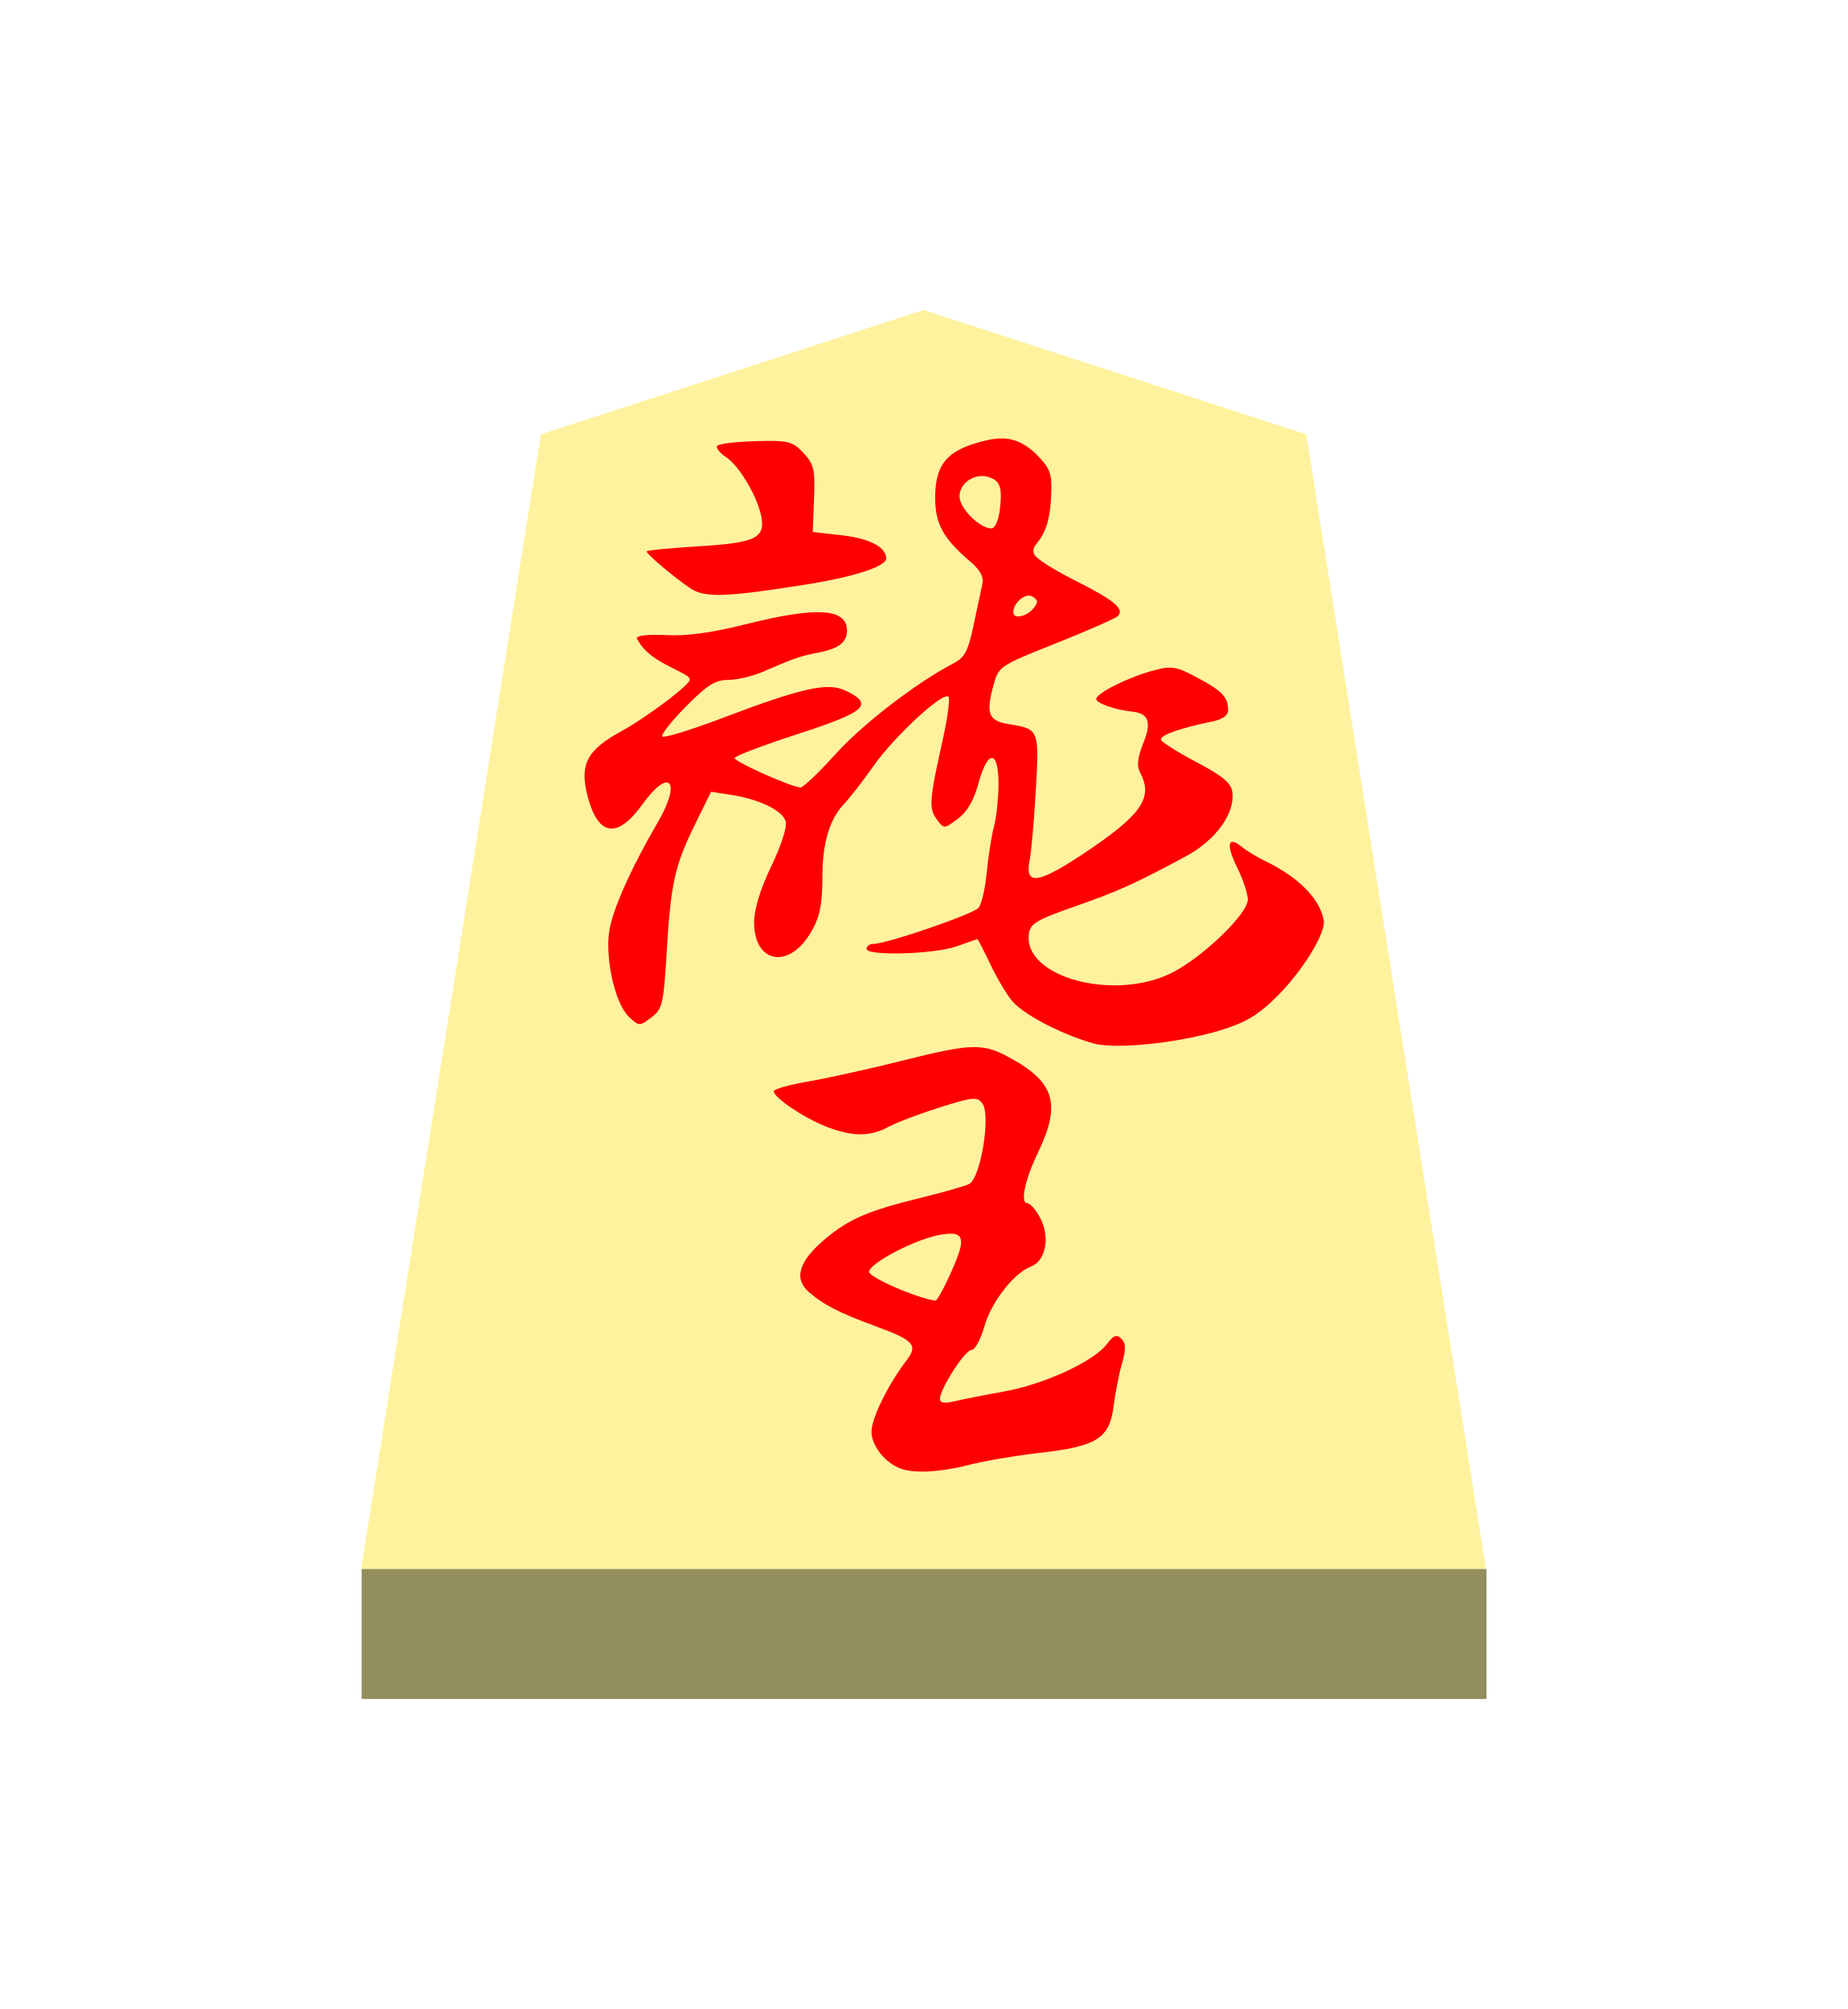
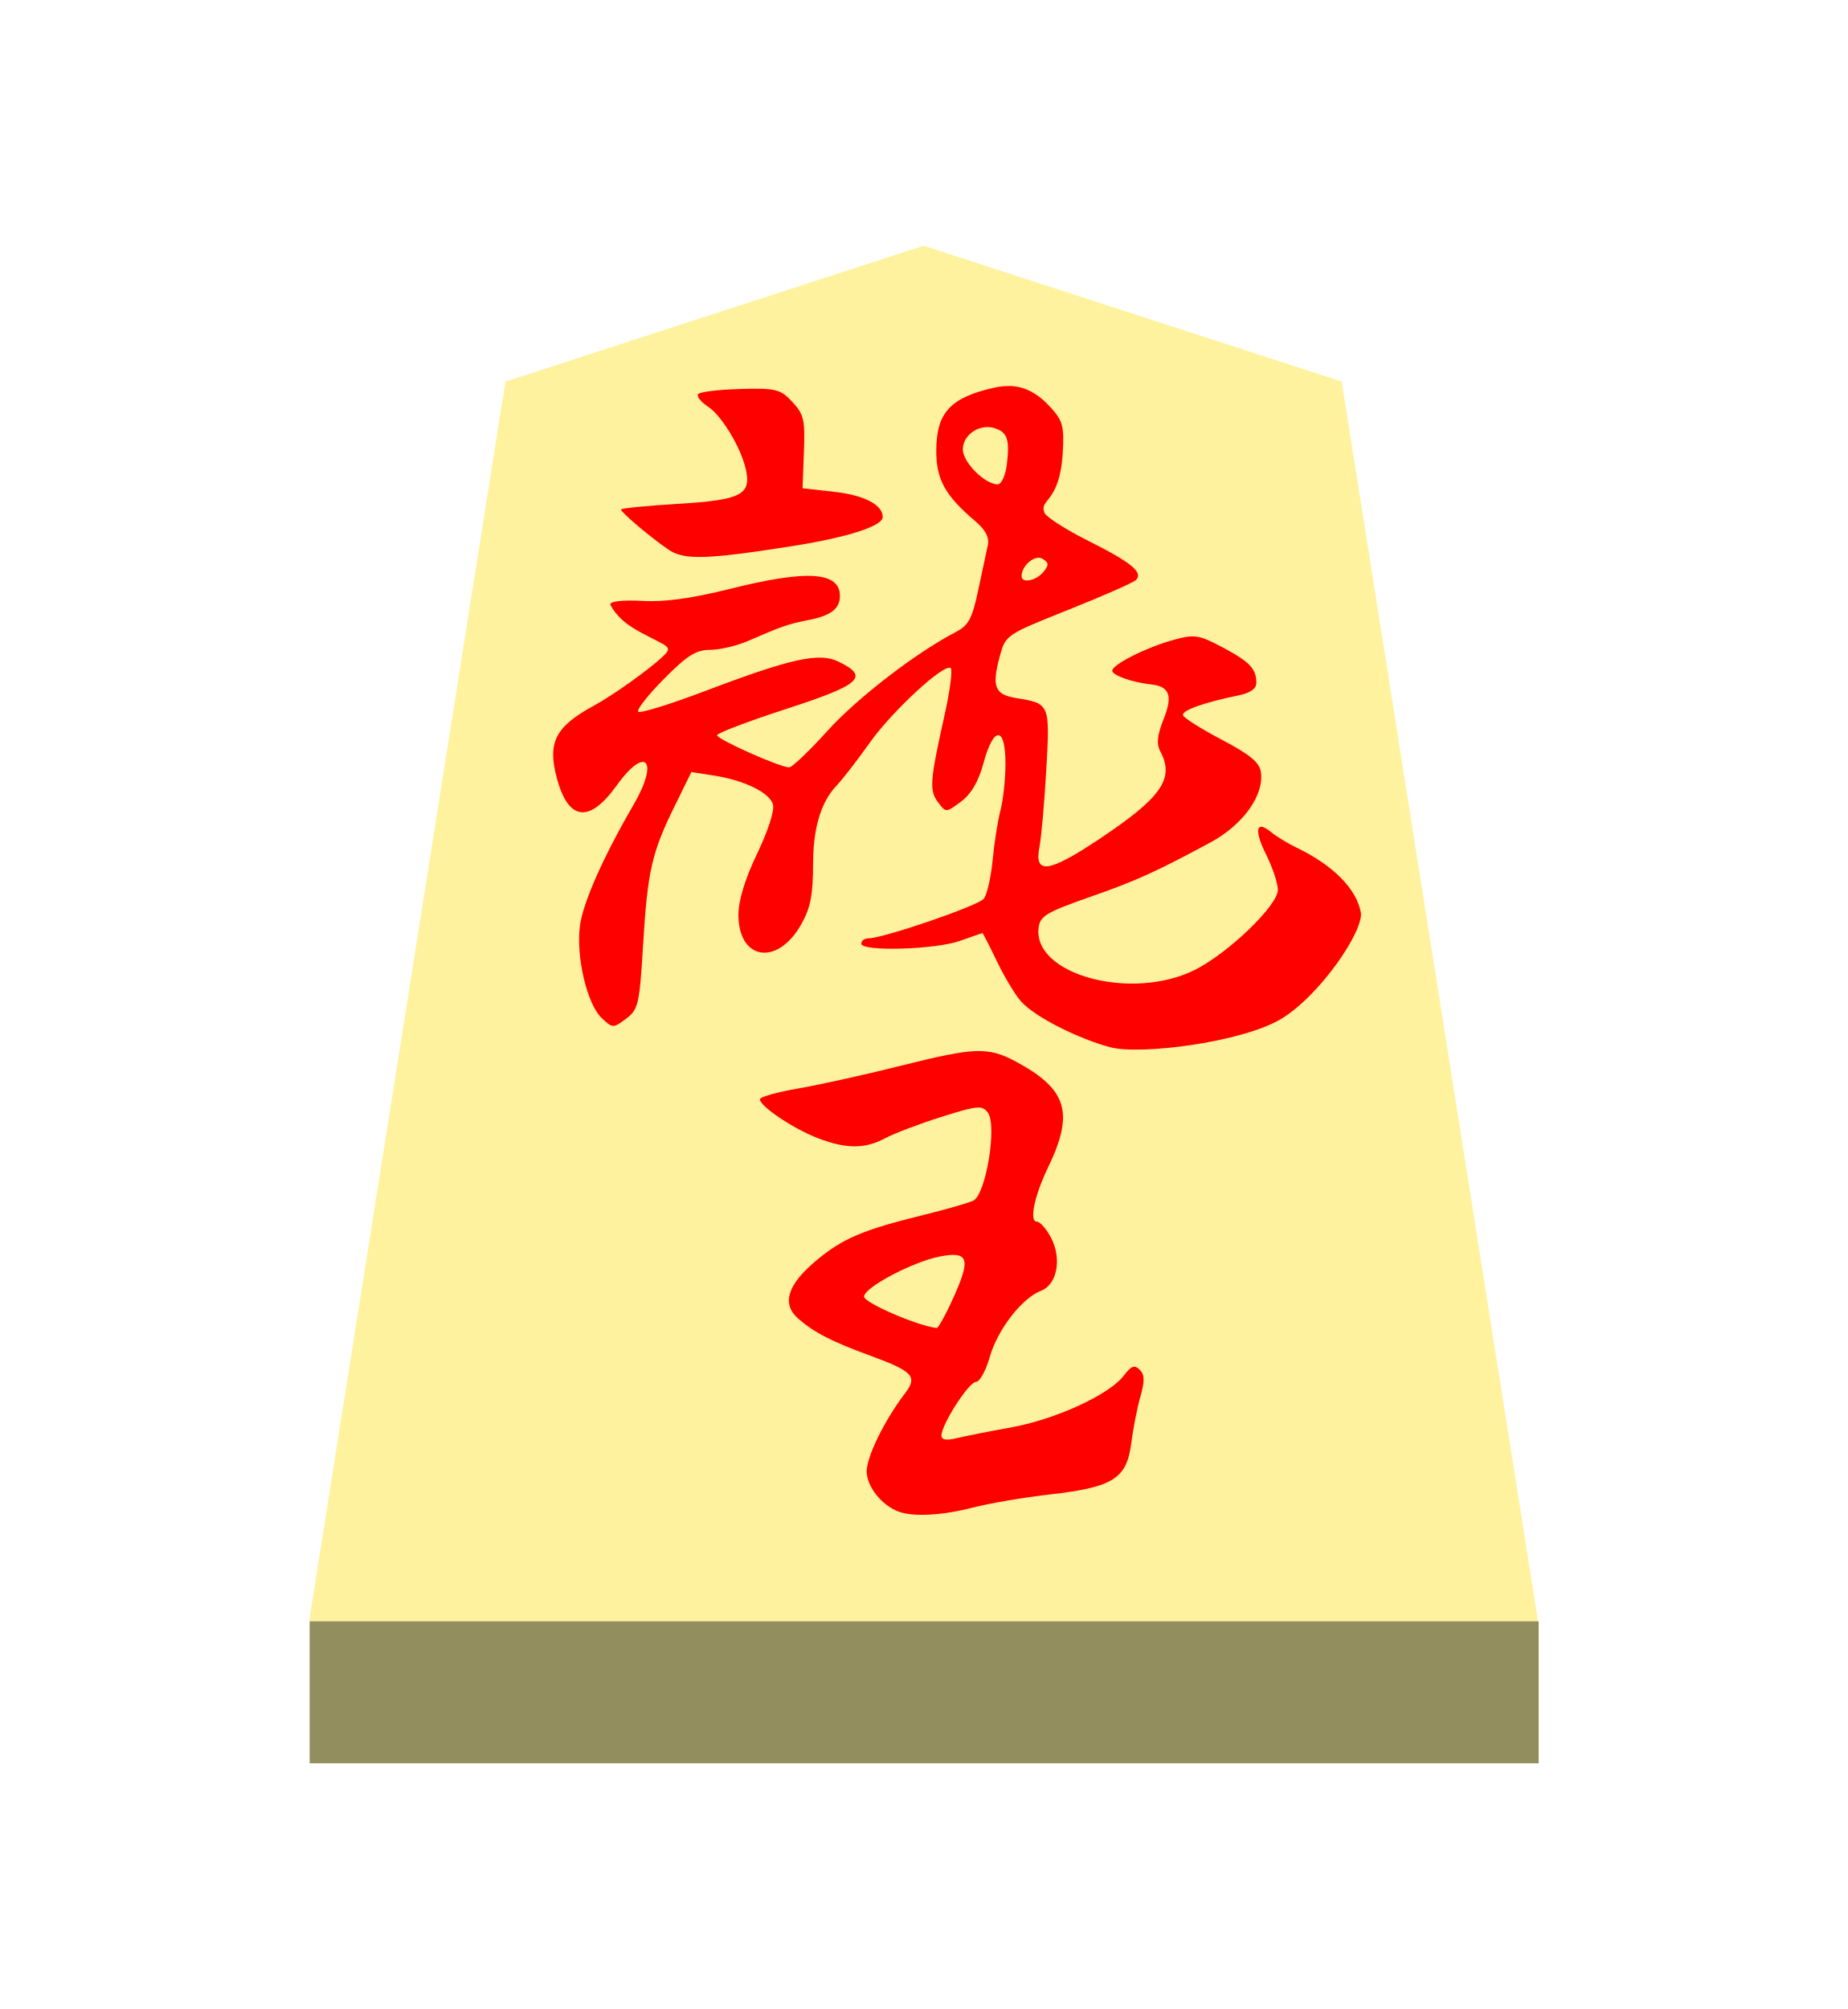
- <svg xmlns="http://www.w3.org/2000/svg" viewBox="-3.469 -3.773 45.489 49.466" version="1.1" id="svg1" xml:space="preserve">
+ <svg xmlns="http://www.w3.org/2000/svg" viewBox="-1.542 -1.677 41.634 45.274" version="1.1" id="svg1" xml:space="preserve">
  <defs id="defs1" />
  <g id="layer1" transform="translate(-85.7375,-165.14)">
    <path style="fill:#fff29e;fill-opacity:1;fill-rule:evenodd;stroke:none;stroke-width:0.373;stroke-linecap:round;stroke-linejoin:round;paint-order:stroke fill markers" d="m 105.012,169 9.425,3.062 L 118.862,200 H 91.162 l 4.425,-27.938 z" id="path13" />
    <path style="display:inline;fill:#938e5e;fill-opacity:1;fill-rule:evenodd;stroke:none;stroke-width:0.379;stroke-linecap:round;stroke-linejoin:round;stroke-dasharray:none;stroke-opacity:1;paint-order:stroke fill markers" d="m 91.175,200 -3e-6,3.2 H 118.875 V 200 Z" id="path45" />
    <path id="path1" style="fill:#ff0000;stroke-width:0.455;fill-opacity:1" d="m 106.962,172.163 c -0.114,-0.003 -0.233,0.009 -0.36,0.037 -0.986,0.222 -1.298,0.56 -1.304,1.408 -0.004,0.655 0.196,1.02 0.878,1.599 0.232,0.197 0.322,0.369 0.284,0.542 -0.03,0.139 -0.128,0.597 -0.217,1.016 -0.134,0.635 -0.218,0.793 -0.499,0.938 -0.895,0.463 -2.229,1.489 -2.898,2.23 -0.408,0.452 -0.796,0.822 -0.863,0.823 -0.202,0.002 -1.625,-0.631 -1.625,-0.724 0,-0.048 0.707,-0.316 1.571,-0.597 1.676,-0.544 1.871,-0.724 1.158,-1.065 -0.433,-0.208 -1.068,-0.067 -3.008,0.669 -0.782,0.297 -1.456,0.505 -1.498,0.463 -0.042,-0.042 0.217,-0.373 0.575,-0.735 0.523,-0.53 0.728,-0.659 1.042,-0.659 0.215,0 0.596,-0.089 0.847,-0.197 0.782,-0.339 0.925,-0.388 1.359,-0.472 0.517,-0.099 0.722,-0.255 0.722,-0.546 0,-0.547 -0.74,-0.595 -2.478,-0.159 -0.853,0.214 -1.474,0.299 -1.972,0.271 -0.432,-0.024 -0.727,0.007 -0.727,0.08 0.252,0.485 0.757,0.65 1.194,0.894 0.146,0.093 0.146,0.13 0,0.271 -0.303,0.291 -1.123,0.876 -1.554,1.111 -0.876,0.475 -1.06,0.831 -0.843,1.637 0.26,0.966 0.732,1.025 1.348,0.167 0.659,-0.917 0.965,-0.567 0.38,0.436 -0.676,1.161 -1.135,2.194 -1.206,2.718 -0.095,0.695 0.158,1.775 0.49,2.087 0.247,0.232 0.259,0.232 0.549,0.014 0.275,-0.207 0.302,-0.325 0.382,-1.648 0.101,-1.675 0.196,-2.093 0.708,-3.134 l 0.382,-0.777 0.5,0.078 c 0.686,0.106 1.253,0.381 1.338,0.648 0.041,0.13 -0.105,0.589 -0.354,1.108 -0.274,0.571 -0.424,1.062 -0.424,1.382 0,1.026 0.877,1.164 1.412,0.223 0.213,-0.375 0.27,-0.664 0.271,-1.398 0.002,-0.979 0.284,-1.475 0.514,-1.718 0.149,-0.157 0.486,-0.592 0.75,-0.966 0.509,-0.724 1.707,-1.829 1.839,-1.697 0.043,0.043 -0.02,0.524 -0.142,1.067 -0.329,1.474 -0.345,1.686 -0.147,1.952 0.179,0.24 0.18,0.24 0.52,-0.012 0.23,-0.171 0.395,-0.454 0.508,-0.873 0.227,-0.839 0.494,-0.832 0.494,0.012 -3.7e-4,0.348 -0.051,0.822 -0.112,1.053 -0.061,0.232 -0.141,0.74 -0.178,1.129 -0.037,0.389 -0.127,0.781 -0.201,0.87 -0.131,0.158 -2.266,0.89 -2.595,0.89 -0.09,0 -0.164,0.054 -0.164,0.12 0,0.183 1.675,0.135 2.227,-0.064 0.265,-0.095 0.491,-0.174 0.503,-0.175 0.012,-8.6e-4 0.157,0.283 0.324,0.63 0.166,0.348 0.409,0.754 0.539,0.902 0.327,0.374 1.344,0.864 2.022,1.042 0.678,0.178 2.97,-0.111 3.849,-0.64 0.879,-0.529 1.873,-1.998 1.794,-2.405 -0.103,-0.533 -0.626,-1.059 -1.447,-1.454 -0.199,-0.096 -0.456,-0.252 -0.573,-0.349 -0.342,-0.283 -0.392,-0.053 -0.111,0.51 0.144,0.288 0.262,0.644 0.262,0.792 0,0.35 -1.117,1.425 -1.873,1.803 -1.419,0.709 -3.644,0.11 -3.52,-0.947 0.032,-0.269 0.172,-0.352 1.179,-0.705 1.022,-0.357 1.471,-0.561 2.694,-1.221 0.736,-0.397 1.212,-1.061 1.138,-1.584 -0.031,-0.219 -0.244,-0.396 -0.88,-0.73 -0.462,-0.243 -0.856,-0.491 -0.876,-0.552 -0.036,-0.108 0.472,-0.289 1.264,-0.451 0.255,-0.052 0.391,-0.15 0.389,-0.281 -0.002,-0.32 -0.15,-0.473 -0.765,-0.801 -0.52,-0.276 -0.627,-0.294 -1.078,-0.172 -0.617,0.166 -1.405,0.56 -1.405,0.701 0,0.103 0.456,0.264 0.877,0.309 0.417,0.045 0.493,0.254 0.281,0.783 -0.143,0.358 -0.164,0.558 -0.076,0.722 0.33,0.617 0.032,1.044 -1.388,1.989 -1.138,0.757 -1.46,0.796 -1.333,0.161 0.041,-0.207 0.11,-0.984 0.152,-1.726 0.085,-1.491 0.083,-1.497 -0.674,-1.621 -0.49,-0.08 -0.559,-0.255 -0.372,-0.947 0.128,-0.474 0.143,-0.484 1.542,-1.042 0.777,-0.31 1.462,-0.611 1.522,-0.669 0.178,-0.172 -0.096,-0.398 -1.076,-0.889 -0.504,-0.253 -0.947,-0.536 -0.983,-0.63 -0.122,-0.317 0.344,-0.211 0.412,-1.34 0.036,-0.596 0.002,-0.732 -0.259,-1.02 -0.294,-0.326 -0.588,-0.486 -0.93,-0.497 z m -6.09,0.067 c -0.488,0.013 -0.912,0.065 -0.944,0.117 -0.032,0.052 0.069,0.177 0.224,0.279 0.307,0.201 0.735,0.906 0.851,1.401 0.137,0.582 -0.098,0.704 -1.517,0.79 -0.712,0.043 -1.294,0.101 -1.294,0.128 0,0.066 0.682,0.641 1.074,0.906 0.352,0.238 0.866,0.222 2.815,-0.086 1.225,-0.194 2.01,-0.448 2.01,-0.651 0,-0.275 -0.414,-0.49 -1.087,-0.567 l -0.72,-0.081 0.031,-0.817 c 0.028,-0.723 -0.002,-0.853 -0.262,-1.13 -0.269,-0.287 -0.366,-0.311 -1.18,-0.29 z m 5.487,0.865 c 0.083,-0.014 0.17,-0.01 0.254,0.017 0.288,0.091 0.344,0.257 0.276,0.815 -0.031,0.253 -0.122,0.451 -0.206,0.451 -0.29,0 -0.786,-0.496 -0.786,-0.787 0,-0.249 0.213,-0.454 0.462,-0.496 z m 1.192,2.944 c 0.052,-0.013 0.103,-0.009 0.144,0.017 0.143,0.09 0.146,0.141 0.015,0.299 -0.165,0.199 -0.489,0.26 -0.489,0.092 0,-0.182 0.173,-0.37 0.329,-0.408 z m -1.368,11.111 c -0.359,0.014 -0.847,0.12 -1.67,0.327 -0.795,0.2 -1.837,0.431 -2.317,0.514 -0.48,0.082 -0.873,0.192 -0.873,0.245 0,0.157 0.747,0.659 1.296,0.872 0.646,0.25 1.072,0.251 1.533,0.003 0.199,-0.107 0.767,-0.322 1.264,-0.479 0.812,-0.256 0.917,-0.266 1.044,-0.096 0.214,0.286 -0.04,1.836 -0.325,1.983 -0.098,0.05 -0.611,0.198 -1.141,0.328 -1.353,0.333 -1.807,0.526 -2.401,1.023 -0.654,0.547 -0.786,0.978 -0.403,1.312 0.356,0.311 0.753,0.514 1.621,0.832 0.959,0.351 1.07,0.469 0.789,0.839 -0.467,0.614 -0.87,1.433 -0.87,1.768 0,0.342 0.339,0.768 0.722,0.908 v -2.4e-4 c 0.333,0.122 0.983,0.086 1.668,-0.091 0.374,-0.097 1.155,-0.23 1.736,-0.296 1.422,-0.161 1.733,-0.355 1.835,-1.144 0.043,-0.336 0.137,-0.816 0.209,-1.066 0.099,-0.345 0.095,-0.491 -0.017,-0.602 -0.116,-0.115 -0.192,-0.086 -0.359,0.134 -0.324,0.429 -1.539,0.987 -2.544,1.168 -0.497,0.089 -1.052,0.199 -1.234,0.244 -0.221,0.054 -0.331,0.034 -0.331,-0.062 0,-0.249 0.618,-1.209 0.778,-1.209 0.084,0 0.224,-0.253 0.311,-0.562 0.171,-0.61 0.725,-1.327 1.15,-1.489 0.366,-0.139 0.479,-0.716 0.234,-1.191 -0.105,-0.203 -0.251,-0.37 -0.324,-0.37 -0.176,0 -0.055,-0.582 0.254,-1.222 0.596,-1.233 0.431,-1.767 -0.737,-2.39 -0.308,-0.164 -0.539,-0.243 -0.898,-0.23 z m -0.426,4.597 c 0.264,0.037 0.227,0.288 -0.052,0.914 -0.181,0.406 -0.361,0.734 -0.399,0.73 -0.454,-0.057 -1.635,-0.57 -1.635,-0.709 0,-0.206 1.114,-0.792 1.721,-0.906 0.157,-0.029 0.278,-0.041 0.366,-0.029 z" />
  </g>
</svg>
